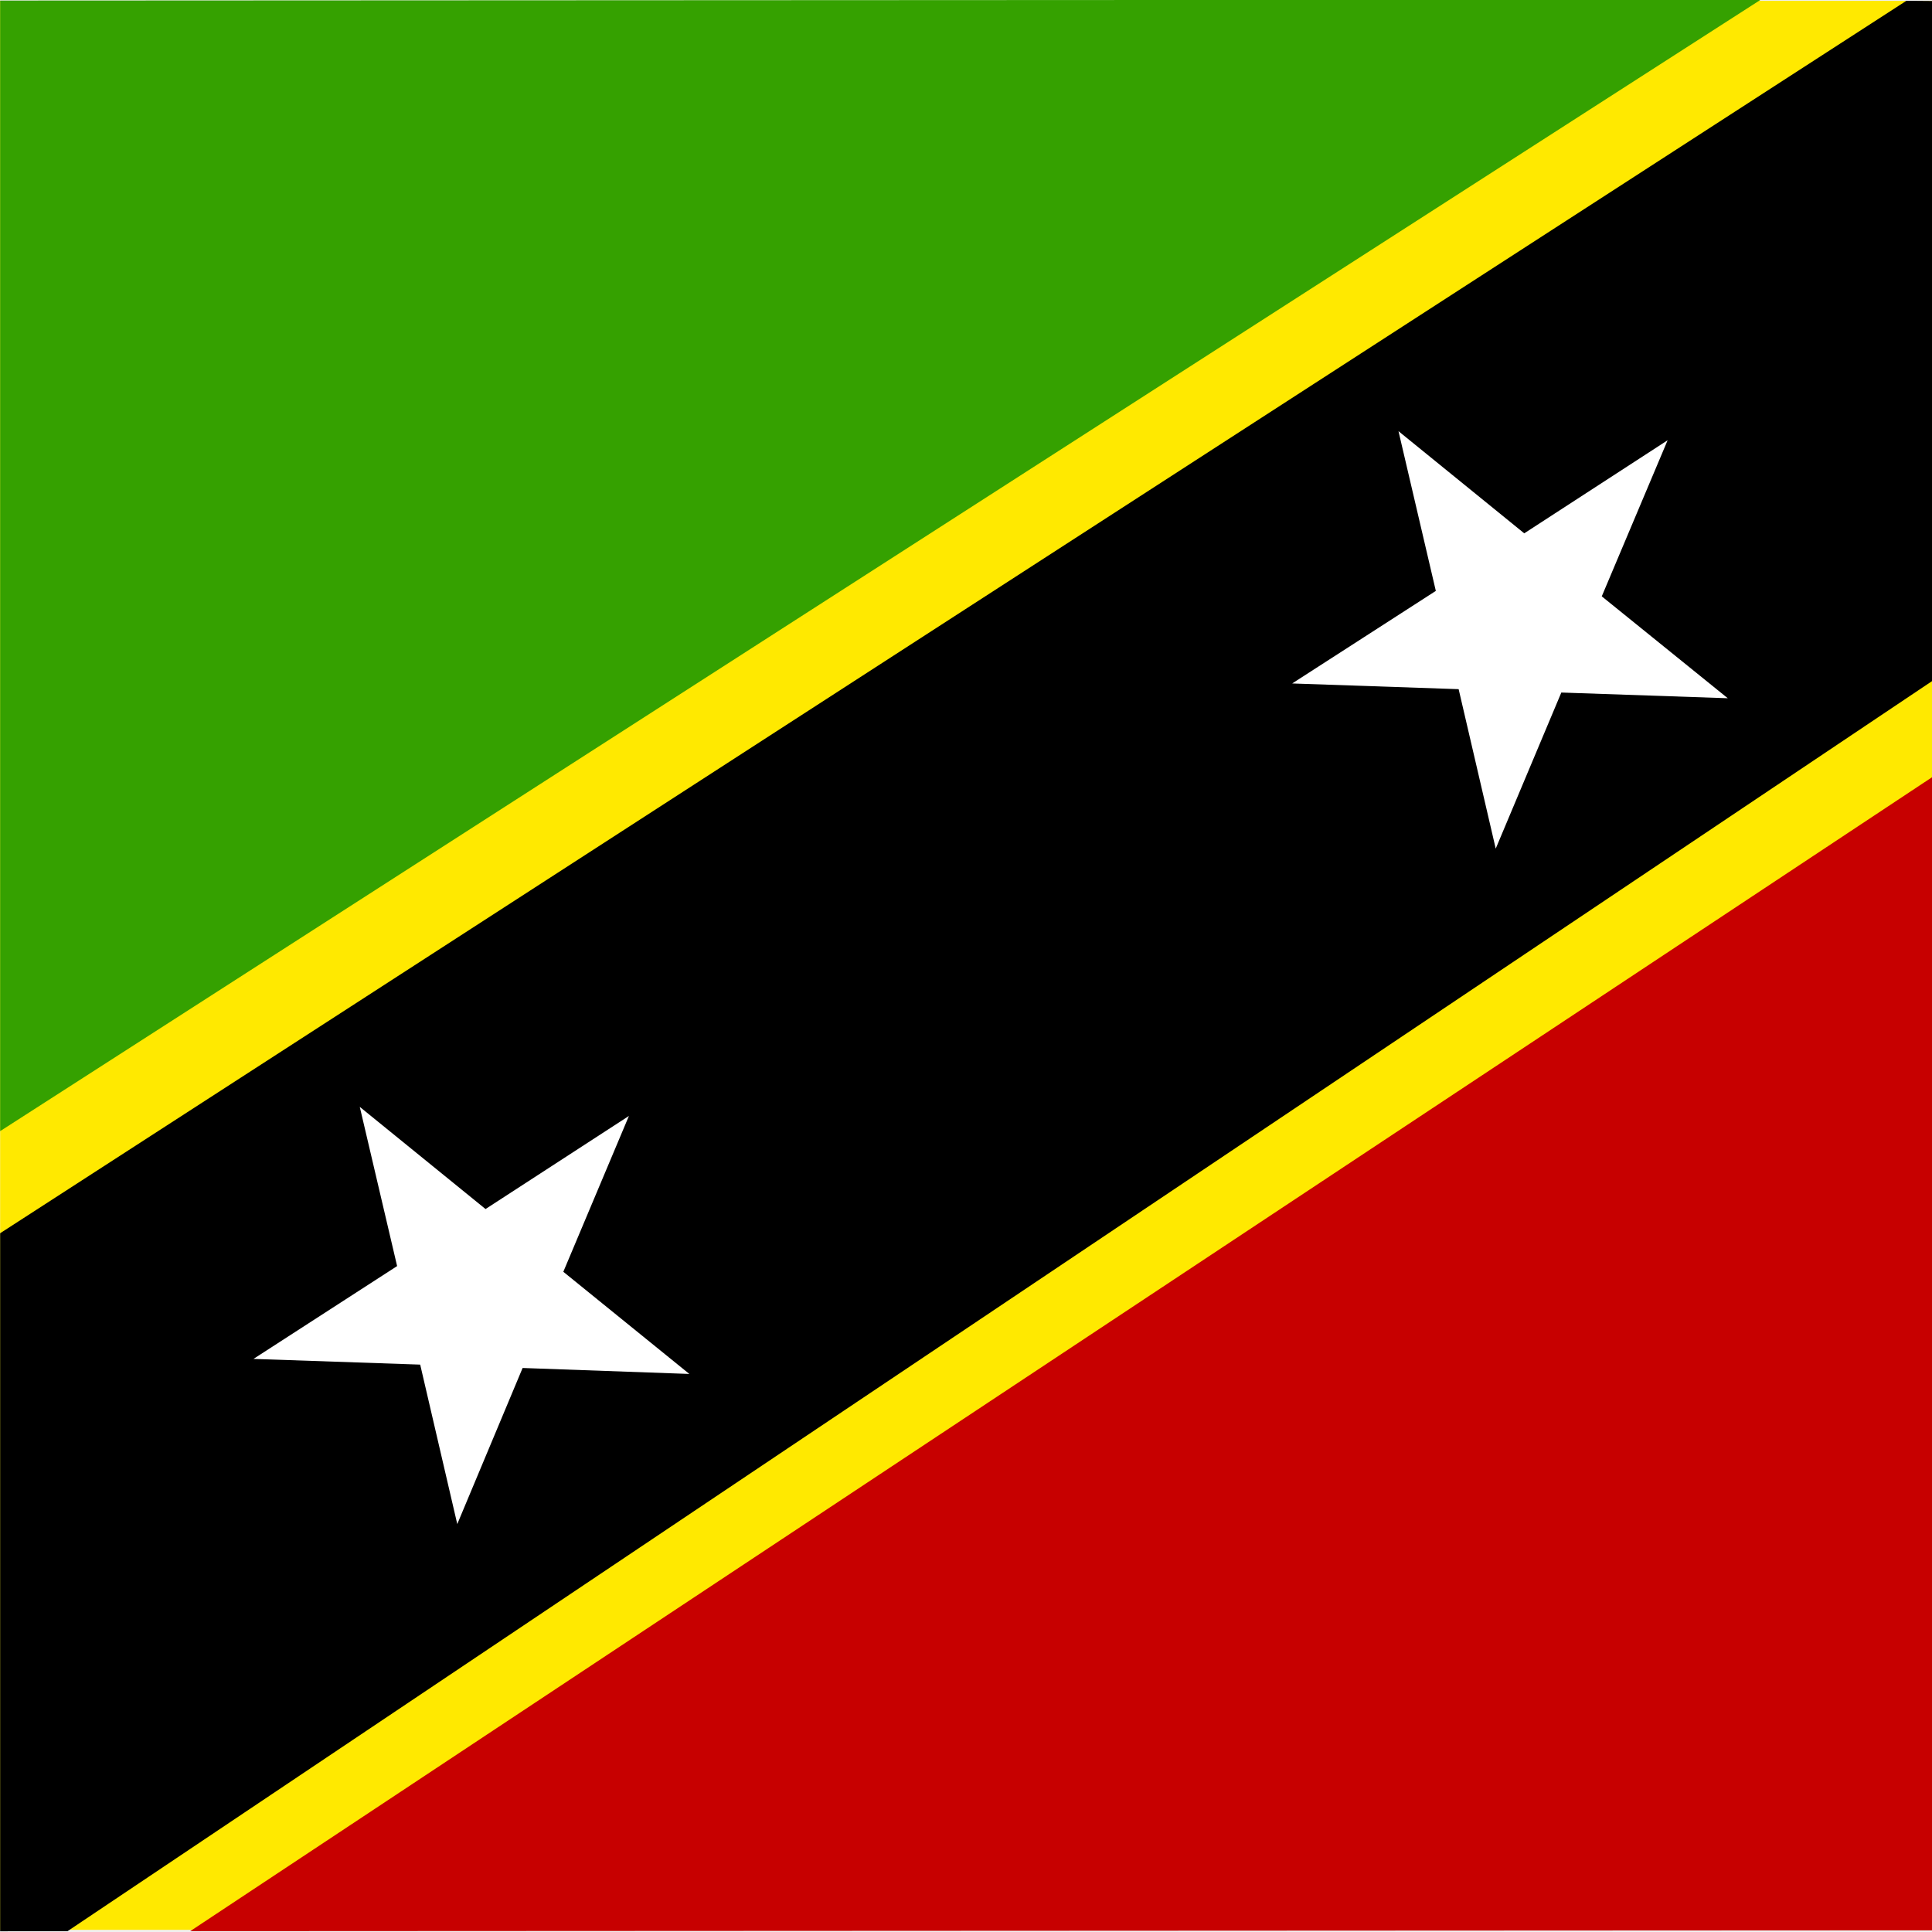
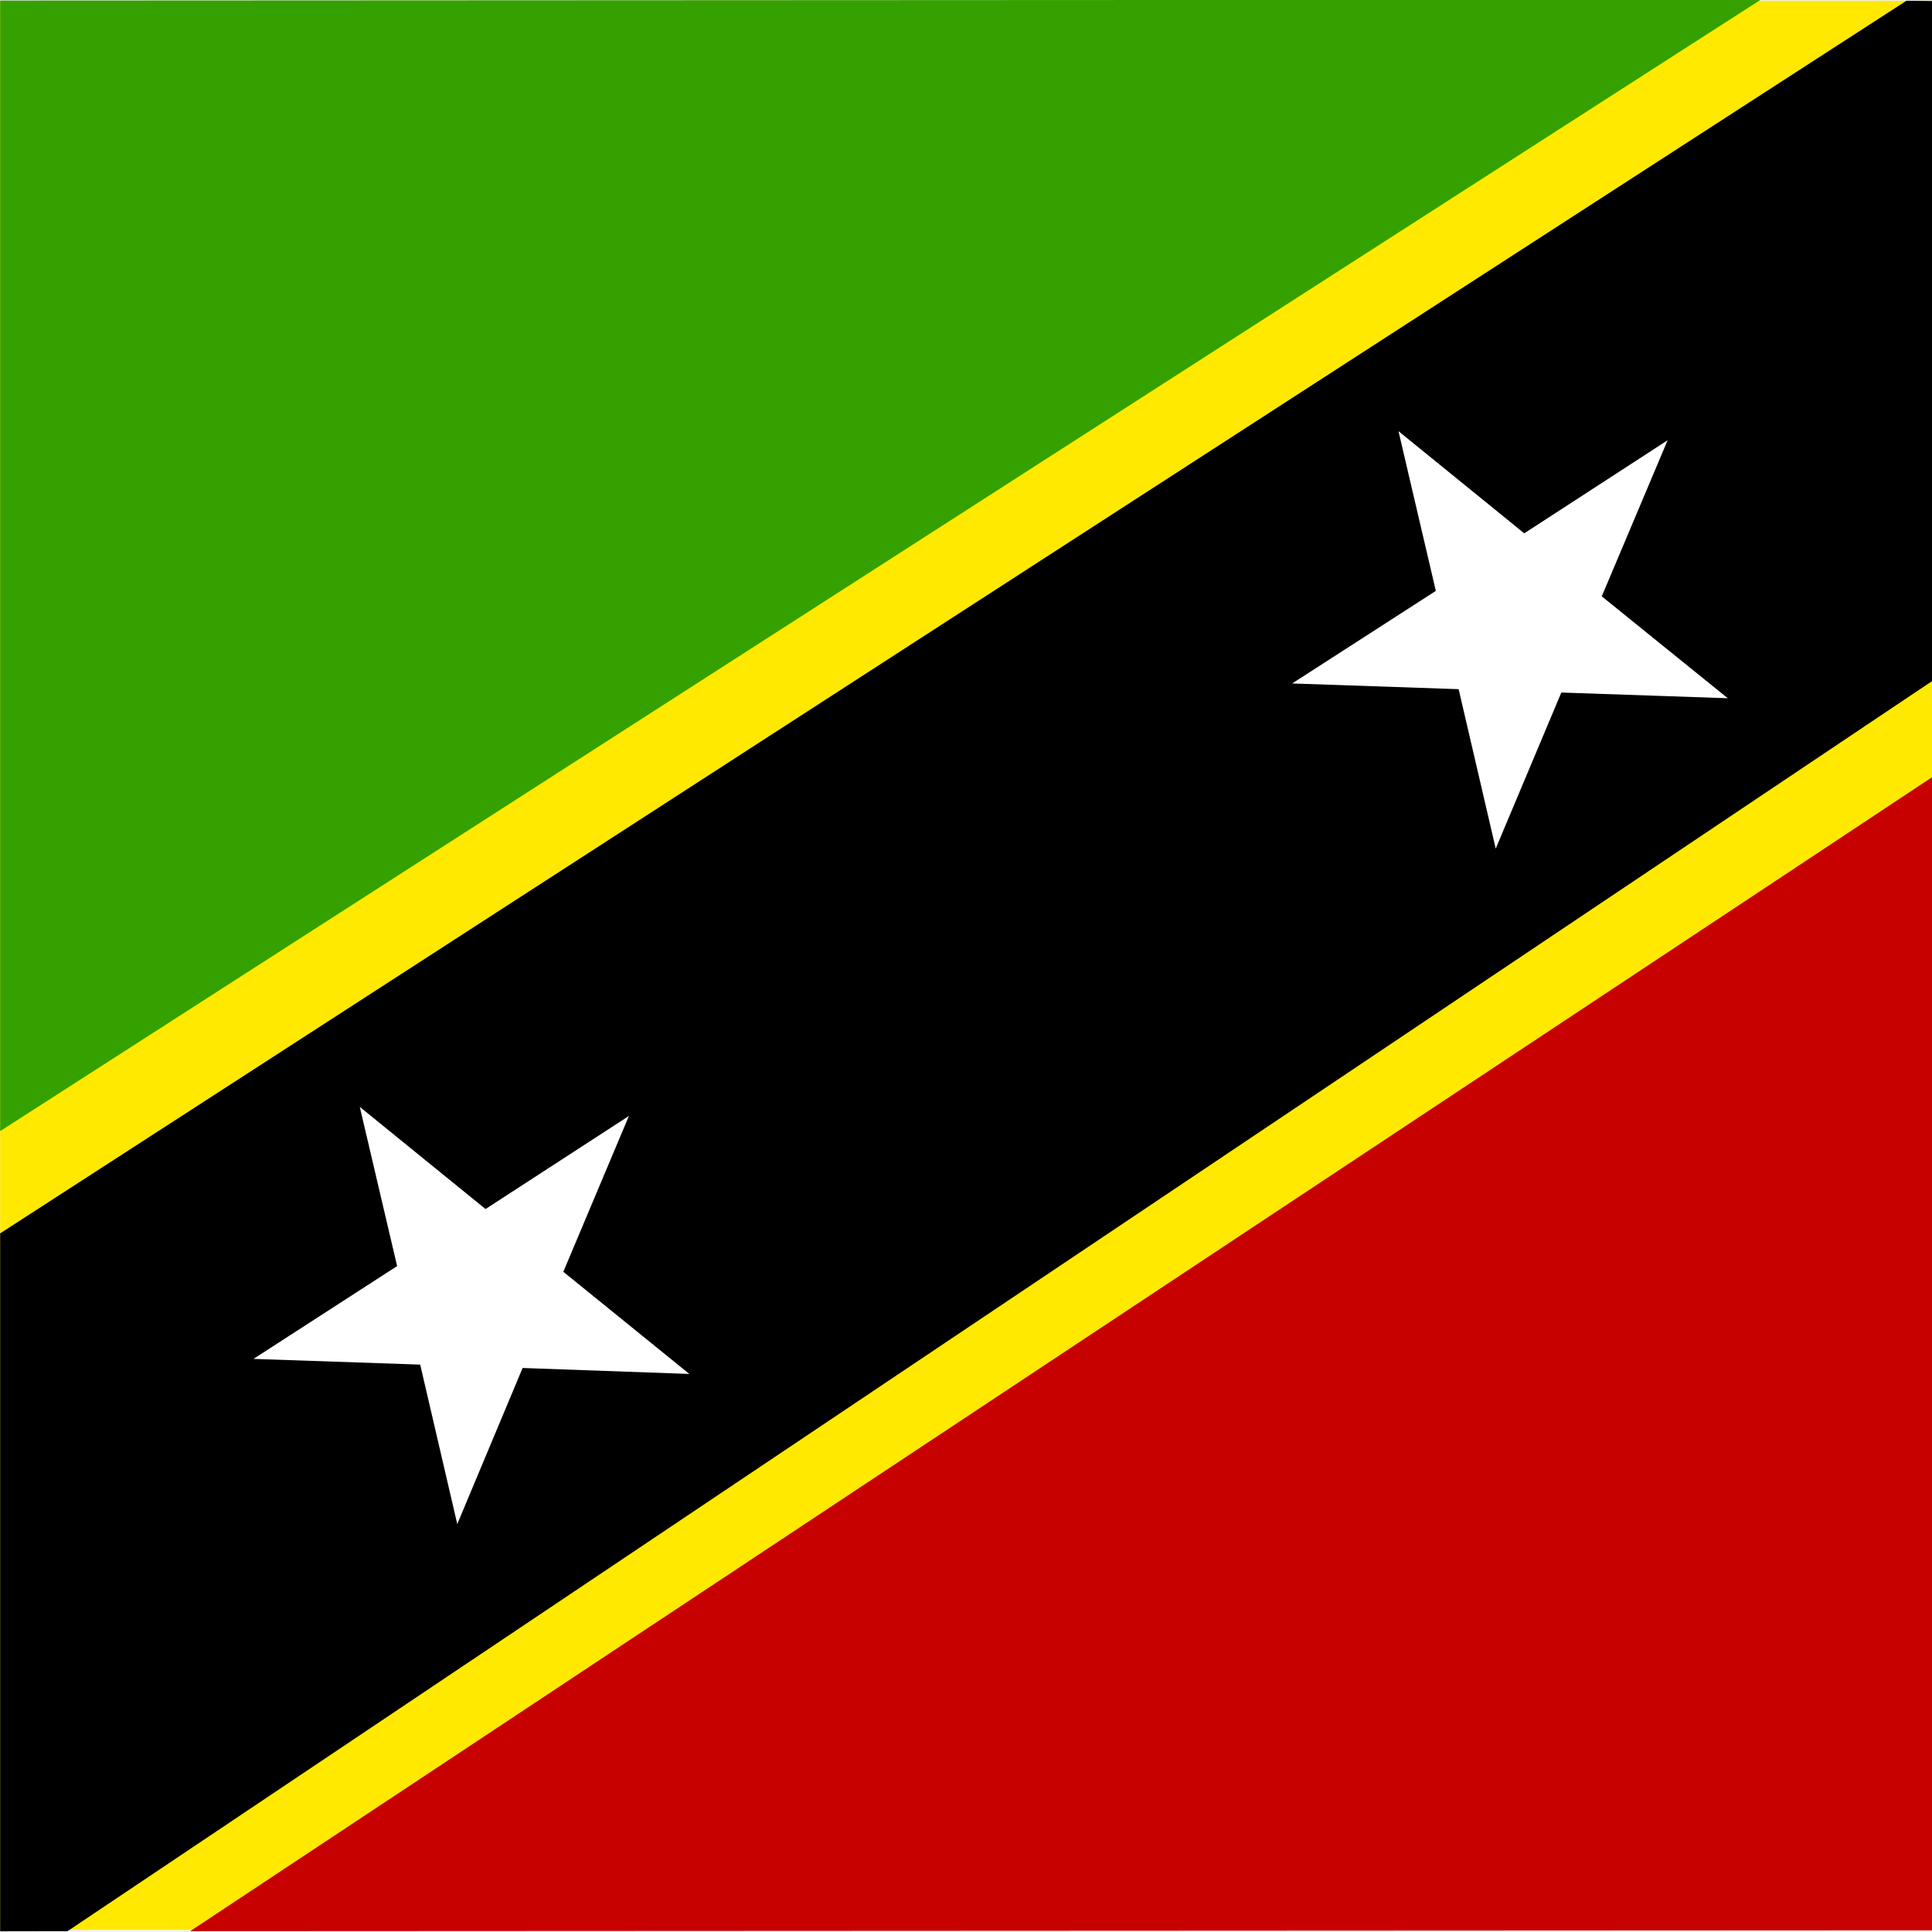
<svg xmlns="http://www.w3.org/2000/svg" id="flag-icons-kn" viewBox="0 0 512 512">
  <defs>
    <clipPath id="kn-a">
      <path fill-opacity=".7" d="M151.7-.3h745.1v745H151.7z" />
    </clipPath>
  </defs>
-   <g fill-rule="evenodd" clip-path="url(#kn-a)" transform="translate(-104.2 .2) scale(.68714)">
+   <g fill-rule="evenodd" clip-path="url(#kn-a)" transform="translate(-104.2 .2)scale(.68714)">
    <path fill="#ffe900" d="M-5.3 0h1073.5v744H-5.3z" />
-     <path fill="#35a100" d="m-5.8 0 1.2 536.4L830.7-.4-5.8 0z" />
+     <path fill="#35a100" d="m-5.8 0 1.2 536.4L830.7-.4z" />
    <path fill="#c70000" d="m1069.5 744-1.9-557.7L225 744.5l844.5-.4z" />
-     <path d="m-5.3 576.9.7 167.9 182.3-.3L1068 147.6l-1-146L886.9 0-5.4 576.9z" />
+     <path fill="#000001" d="m-5.3 576.9.7 167.9 182.3-.3L1068 147.6l-1-146L886.9 0z" />
    <path fill="#fff" d="m818 269-64.2-2.2-25.3 60.2-14.3-61.5-64.2-2.2 55.4-35.7L691 166l48.5 39.4 55.3-35.9-25.4 60.2zM417.5 529.6l-64.3-2.3-25.2 60.2-14.3-61.5-64.3-2.2 55.4-35.8-14.4-61.4 48.5 39.4 55.3-35.9-25.3 60.1z" />
  </g>
</svg>
